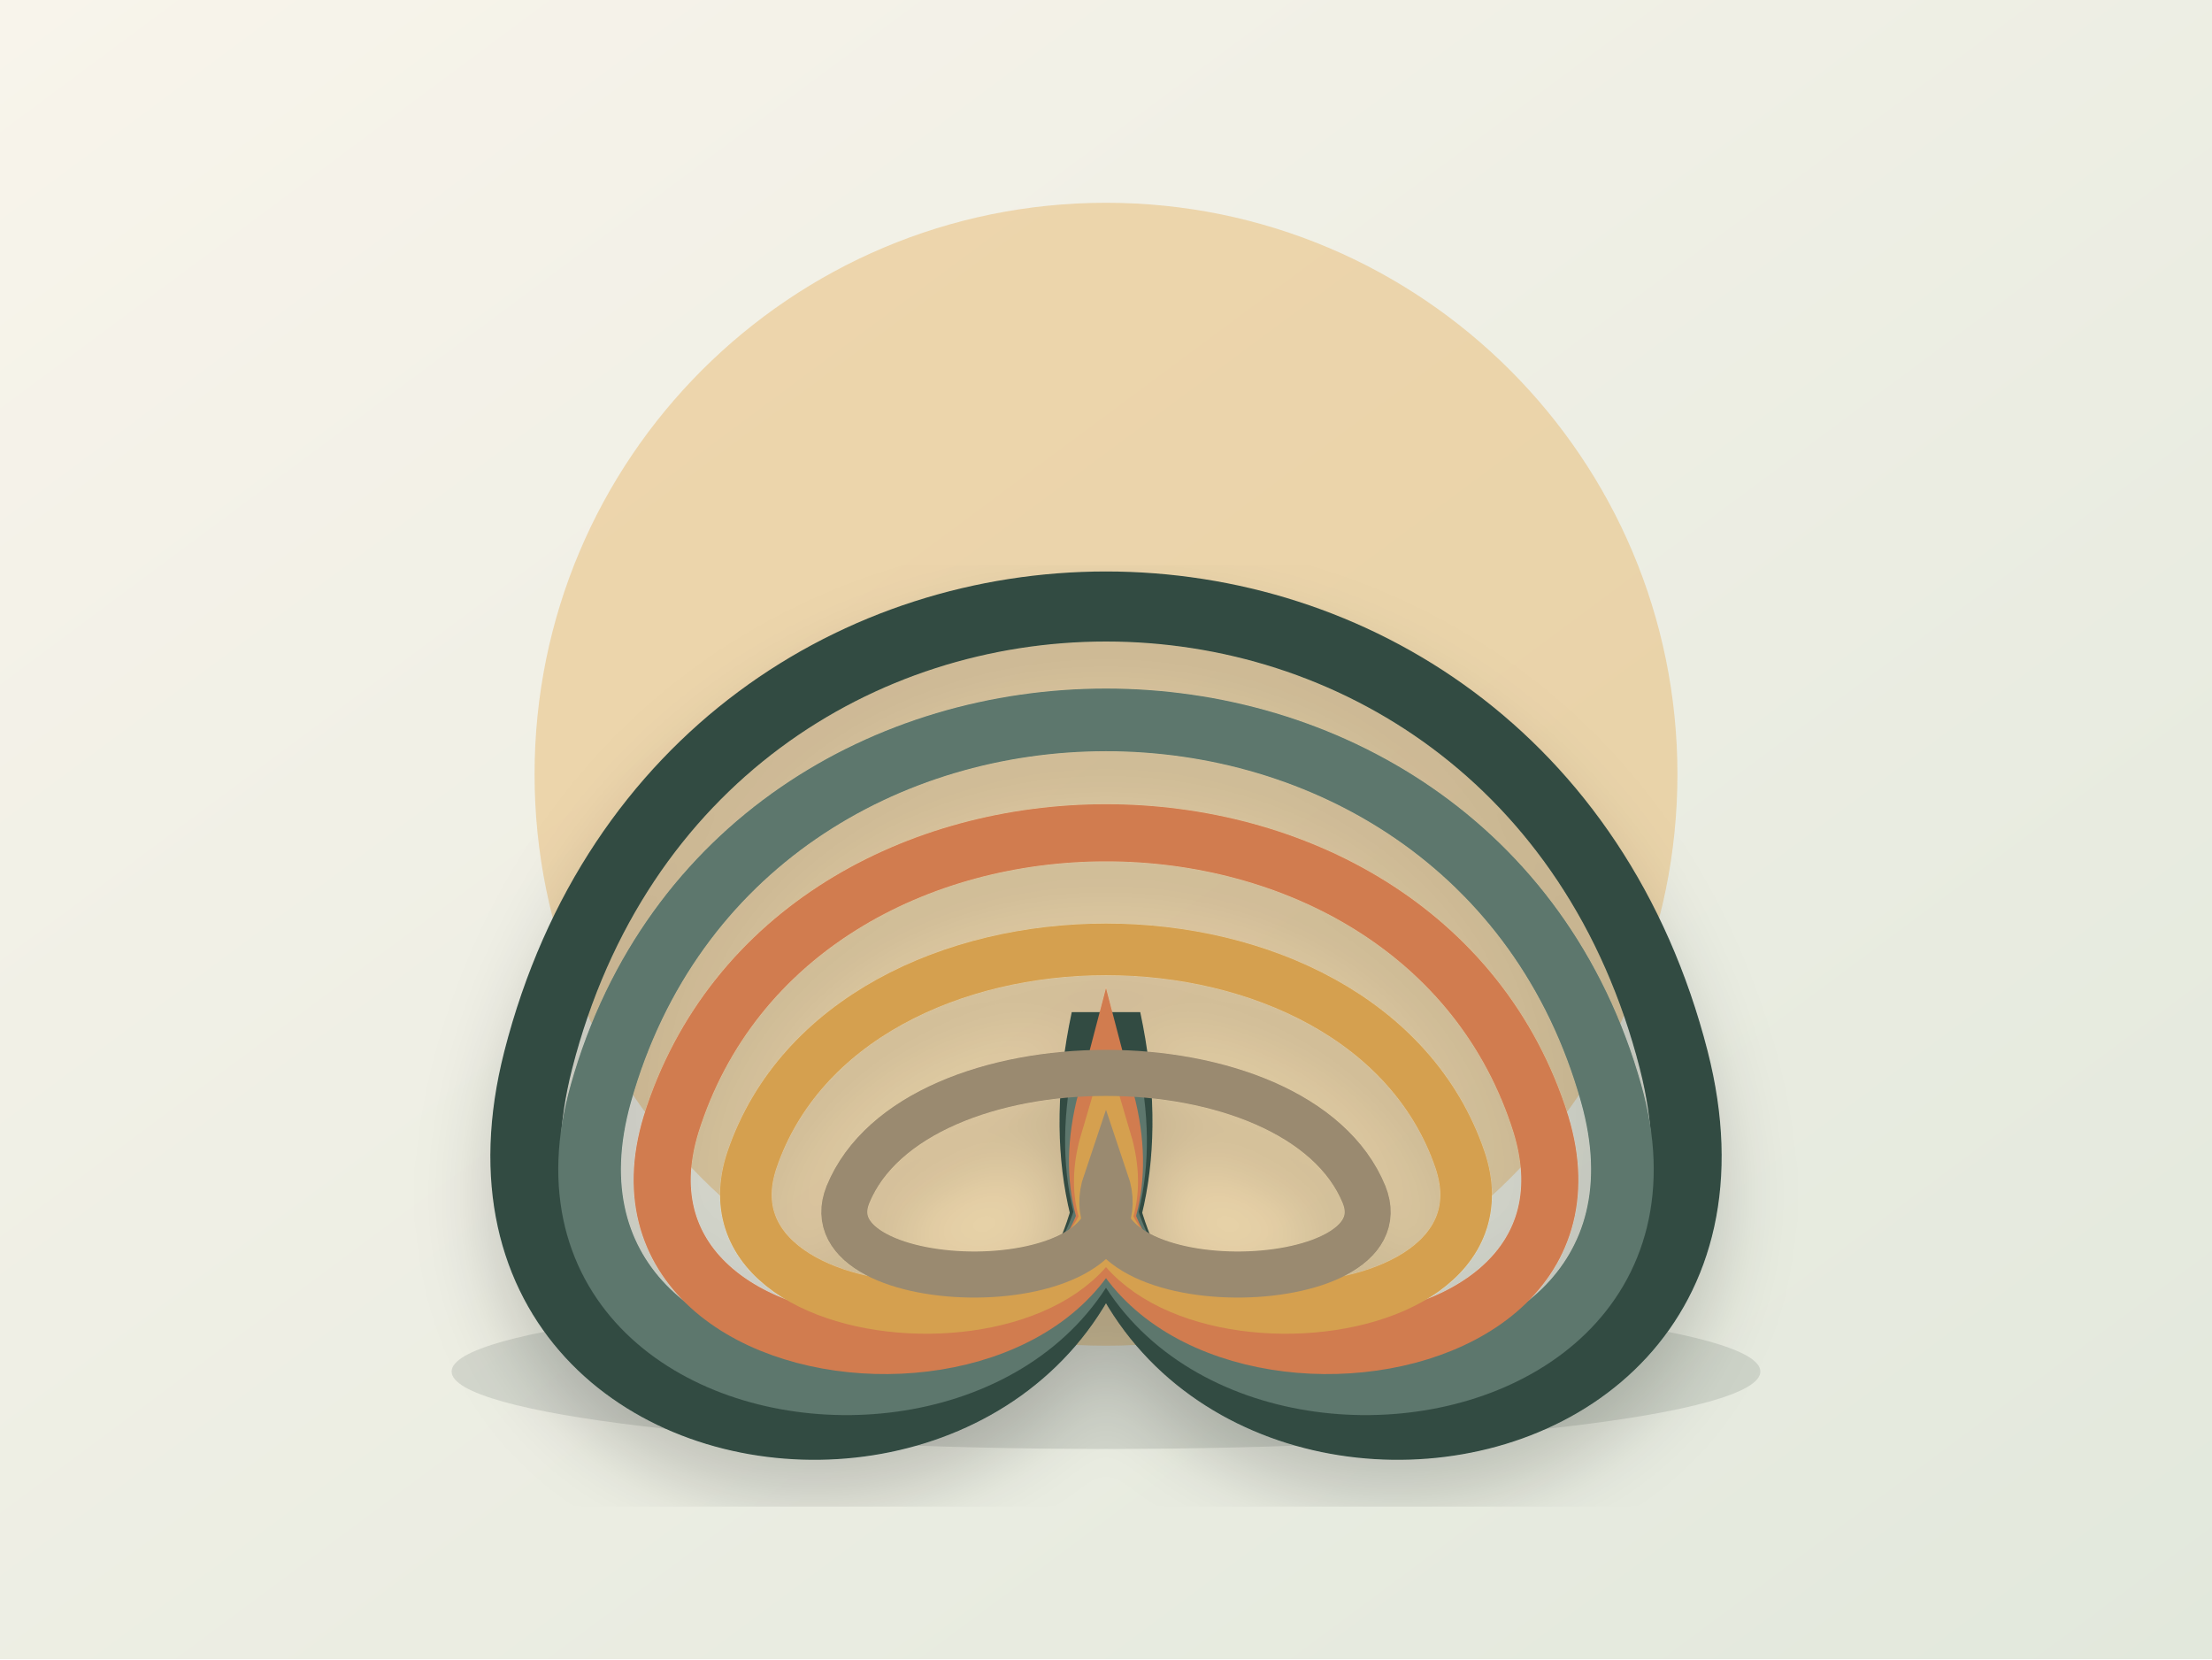
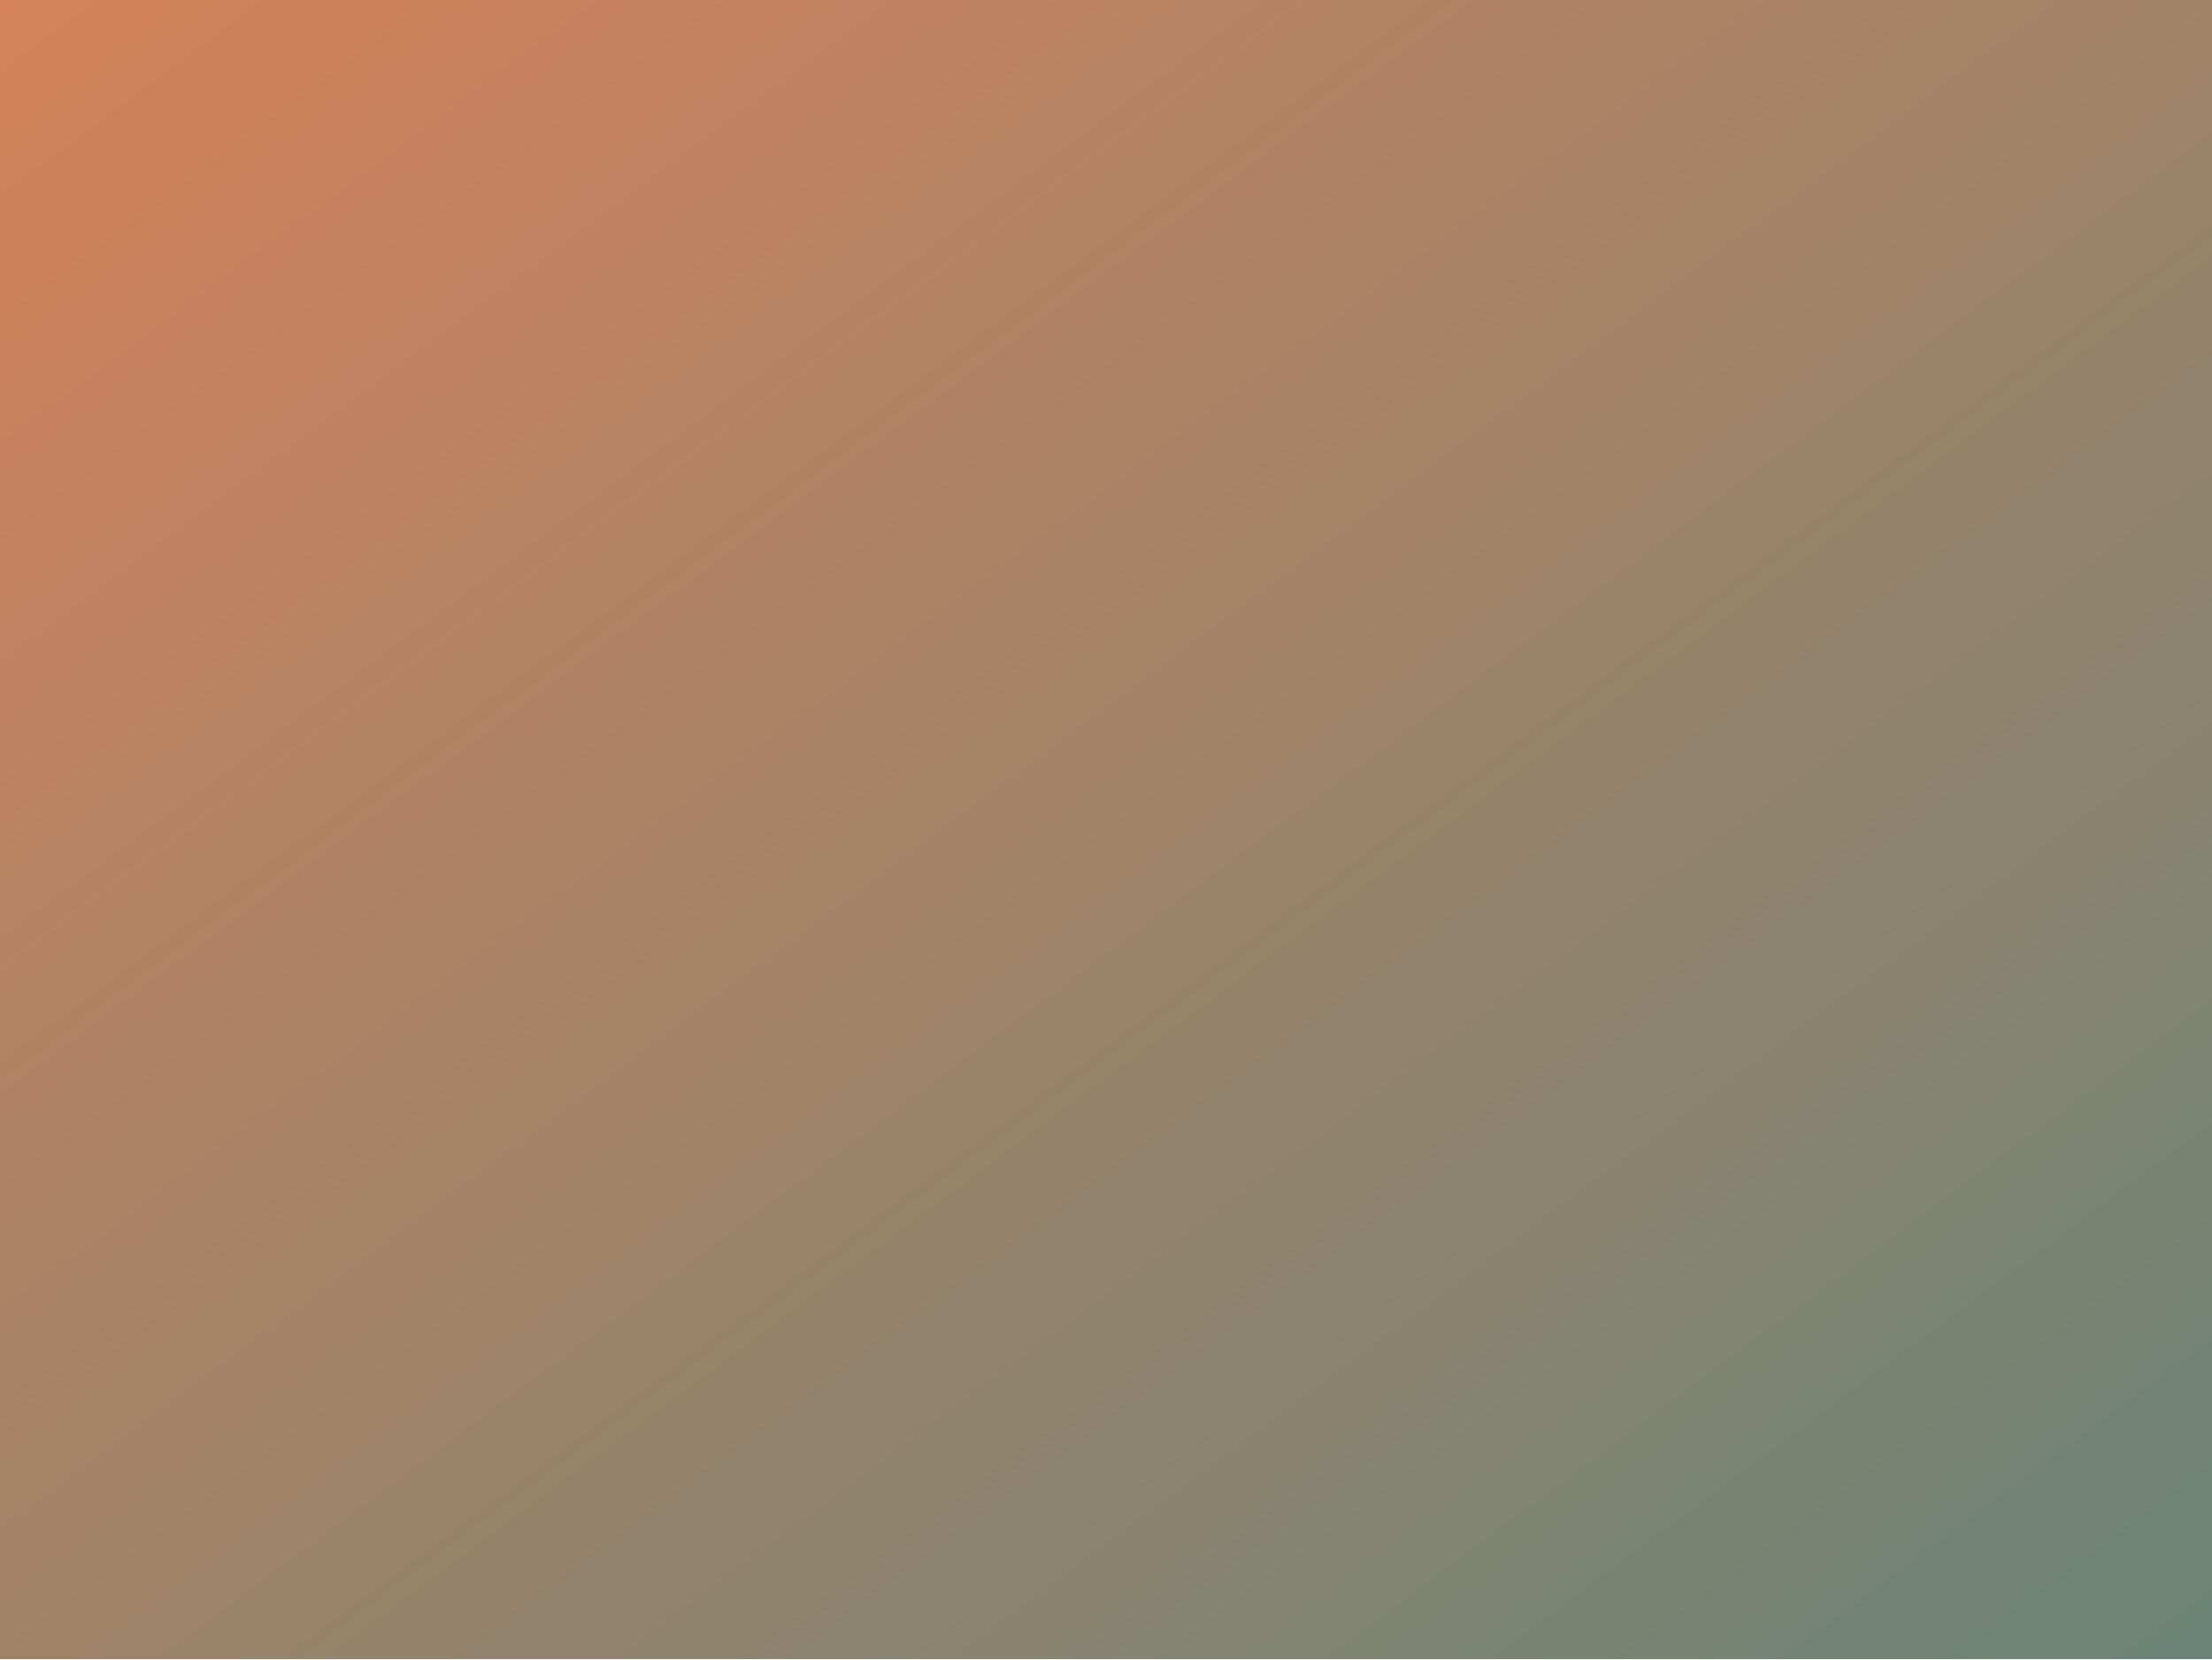
- <svg xmlns="http://www.w3.org/2000/svg" viewBox="0 0 1200 900" role="img" aria-labelledby="title">
+ <svg xmlns="http://www.w3.org/2000/svg" viewBox="0 0 1200 900">
  <defs>
-     <linearGradient id="bg" x2="1" y2="1">
-       <stop stop-color="#f8f4eb" />
-       <stop offset="1" stop-color="#e2e8dc" />
+     <linearGradient id="g" x1="0" y1="0" x2="1" y2="1">
+       <stop stop-color="#d5825a" />
+       <stop offset="1" stop-color="#6a8477" />
    </linearGradient>
-     <filter id="shadow">
-       <feDropShadow dx="0" dy="22" stdDeviation="20" flood-opacity=".18" />
-     </filter>
  </defs>
-   <path fill="url(#bg)" d="M0 0h1200v900H0z" />
-   <circle cx="600" cy="420" r="310" fill="#e7b466" opacity=".46" />
-   <ellipse cx="600" cy="744" rx="355" ry="42" fill="#293330" opacity=".13" />
-   <g fill="none" stroke-linecap="round" filter="url(#shadow)">
-     <path d="M292 575c84-328 532-328 616 0 67 262-371 273-308-22 63 295-375 284-308 22z" stroke="#334b43" stroke-width="38" />
-     <path d="M326 593c76-270 472-270 548 0 59 208-328 218-274-17 54 235-333 225-274 17z" stroke="#5d776d" stroke-width="34" />
-     <path d="M364 610c66-211 406-211 472 0 48 158-283 166-236-13 47 179-284 171-236 13z" stroke="#d17b50" stroke-width="31" />
-     <path d="M408 629c52-152 332-152 384 0 36 106-228 112-192-10 36 122-228 116-192 10z" stroke="#d5a050" stroke-width="28" />
-     <path d="M460 648c36-88 244-88 280 0 23 57-163 61-140-7 23 68-163 64-140 7z" stroke="#9a8a70" stroke-width="25" />
-   </g>
+   <path fill="url(#g)" d="M0 0h1200v900H0z" />
</svg>
